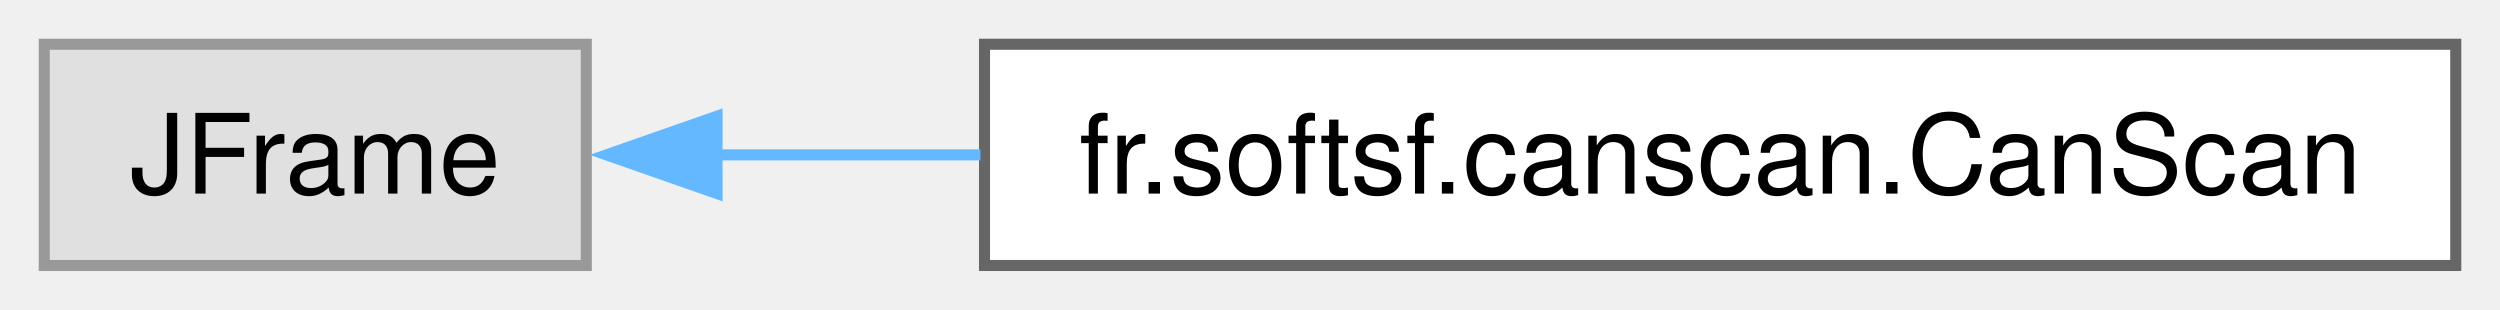
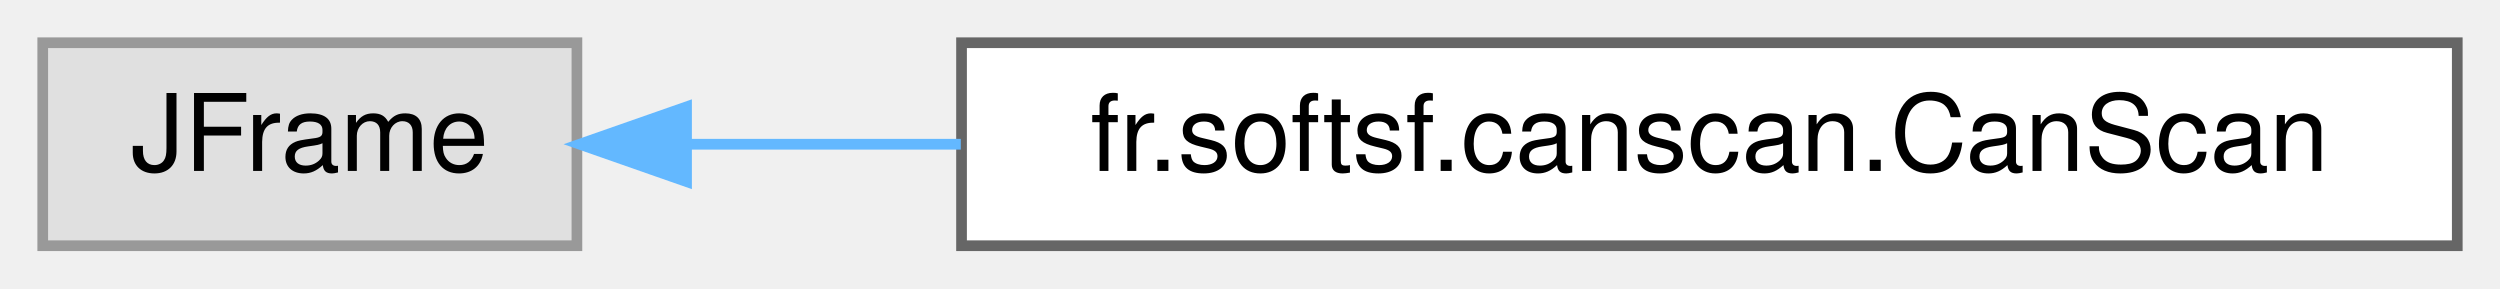
- <svg xmlns="http://www.w3.org/2000/svg" xmlns:xlink="http://www.w3.org/1999/xlink" width="226pt" height="28pt" viewBox="0.00 0.00 226.00 28.00">
-   <g id="graph0" class="graph" transform="scale(1 1) rotate(0) translate(4 24)">
+ <svg xmlns="http://www.w3.org/2000/svg" xmlns:xlink="http://www.w3.org/1999/xlink" width="234pt" height="27pt" viewBox="0.00 0.00 234.00 27.00">
+   <g id="graph0" class="graph" transform="scale(1 1) rotate(0) translate(4 23)">
    <g id="Node000000" class="node">
      <g id="a_Node000000">
        <a xlink:title=" ">
-           <polygon fill="#e0e0e0" stroke="#999999" points="49,-20 0,-20 0,0 49,0 49,-20" />
-           <text text-anchor="middle" x="24.5" y="-6.5" font-family="Helvetica,sans-Serif" font-size="10.00">JFrame</text>
+           <polygon fill="#e0e0e0" stroke="#999999" points="50,-19 0,-19 0,0 50,0 50,-19" />
+           <text text-anchor="middle" x="25" y="-7" font-family="Helvetica,sans-Serif" font-size="10.00">JFrame</text>
        </a>
      </g>
    </g>
    <g id="Node000001" class="node">
      <g id="a_Node000001">
-         <a xlink:href="classfr_1_1softsf_1_1canscan_1_1_can_scan.html" target="_top" xlink:title="CanScan — Swing QR code generator with MECARD, MEET, and FREE modes.">
-           <polygon fill="white" stroke="#666666" points="218,-20 85,-20 85,0 218,0 218,-20" />
-           <text text-anchor="middle" x="151.5" y="-6.5" font-family="Helvetica,sans-Serif" font-size="10.00">fr.softsf.canscan.CanScan</text>
+         <a xlink:href="classfr_1_1softsf_1_1canscan_1_1CanScan.html" target="_top" xlink:title="CanScan — Swing QR code generator with MECARD, MEET, and FREE modes.">
+           <polygon fill="white" stroke="#666666" points="226,-19 86,-19 86,0 226,0 226,-19" />
+           <text text-anchor="middle" x="156" y="-7" font-family="Helvetica,sans-Serif" font-size="10.00">fr.softsf.canscan.CanScan</text>
        </a>
      </g>
    </g>
    <g id="edge7_Node000000_Node000001" class="edge">
      <g id="a_edge7_Node000000_Node000001">
        <a xlink:title=" ">
-           <path fill="none" stroke="#63b8ff" d="M60.81,-10C68.29,-10 76.42,-10 84.63,-10" />
-           <polygon fill="#63b8ff" stroke="#63b8ff" points="60.82,-6.5 50.82,-10 60.82,-13.5 60.82,-6.5" />
+           <path fill="none" stroke="#63b8ff" d="M60.52,-9.5C68.43,-9.5 77.12,-9.5 85.93,-9.5" />
+           <polygon fill="#63b8ff" stroke="#63b8ff" points="60.26,-6 50.26,-9.5 60.26,-13 60.26,-6" />
        </a>
      </g>
    </g>
  </g>
</svg>
